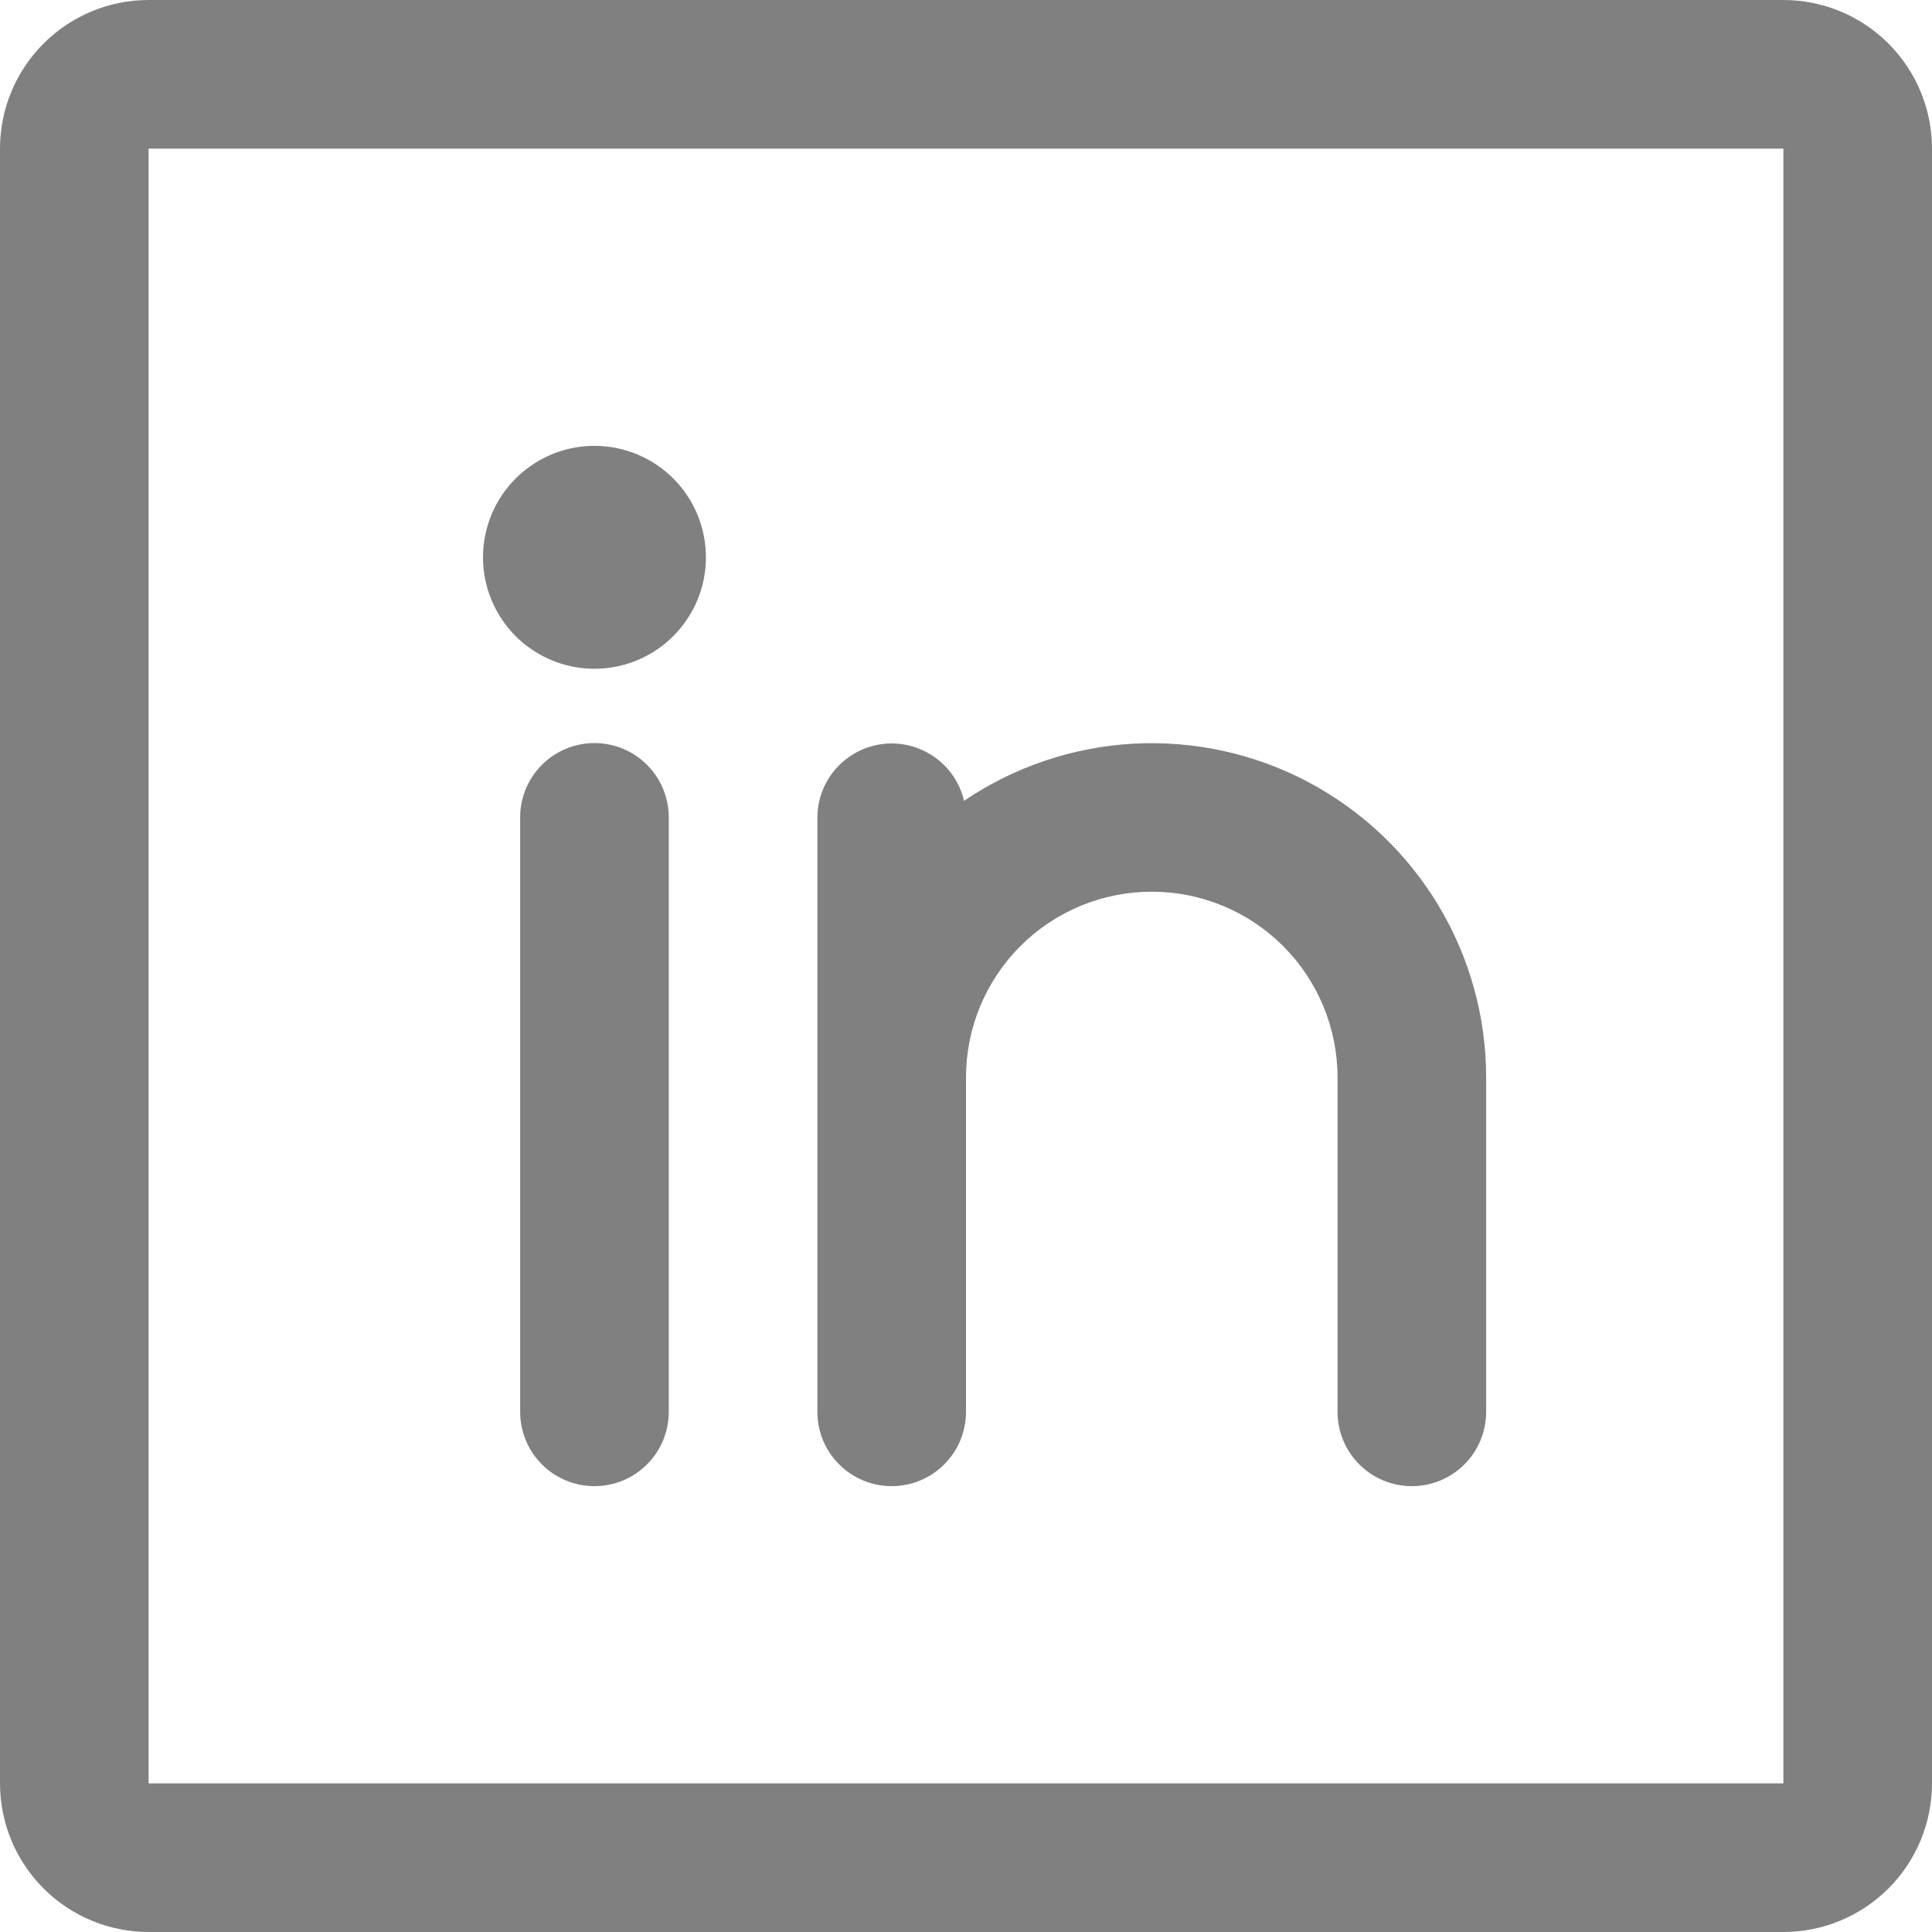
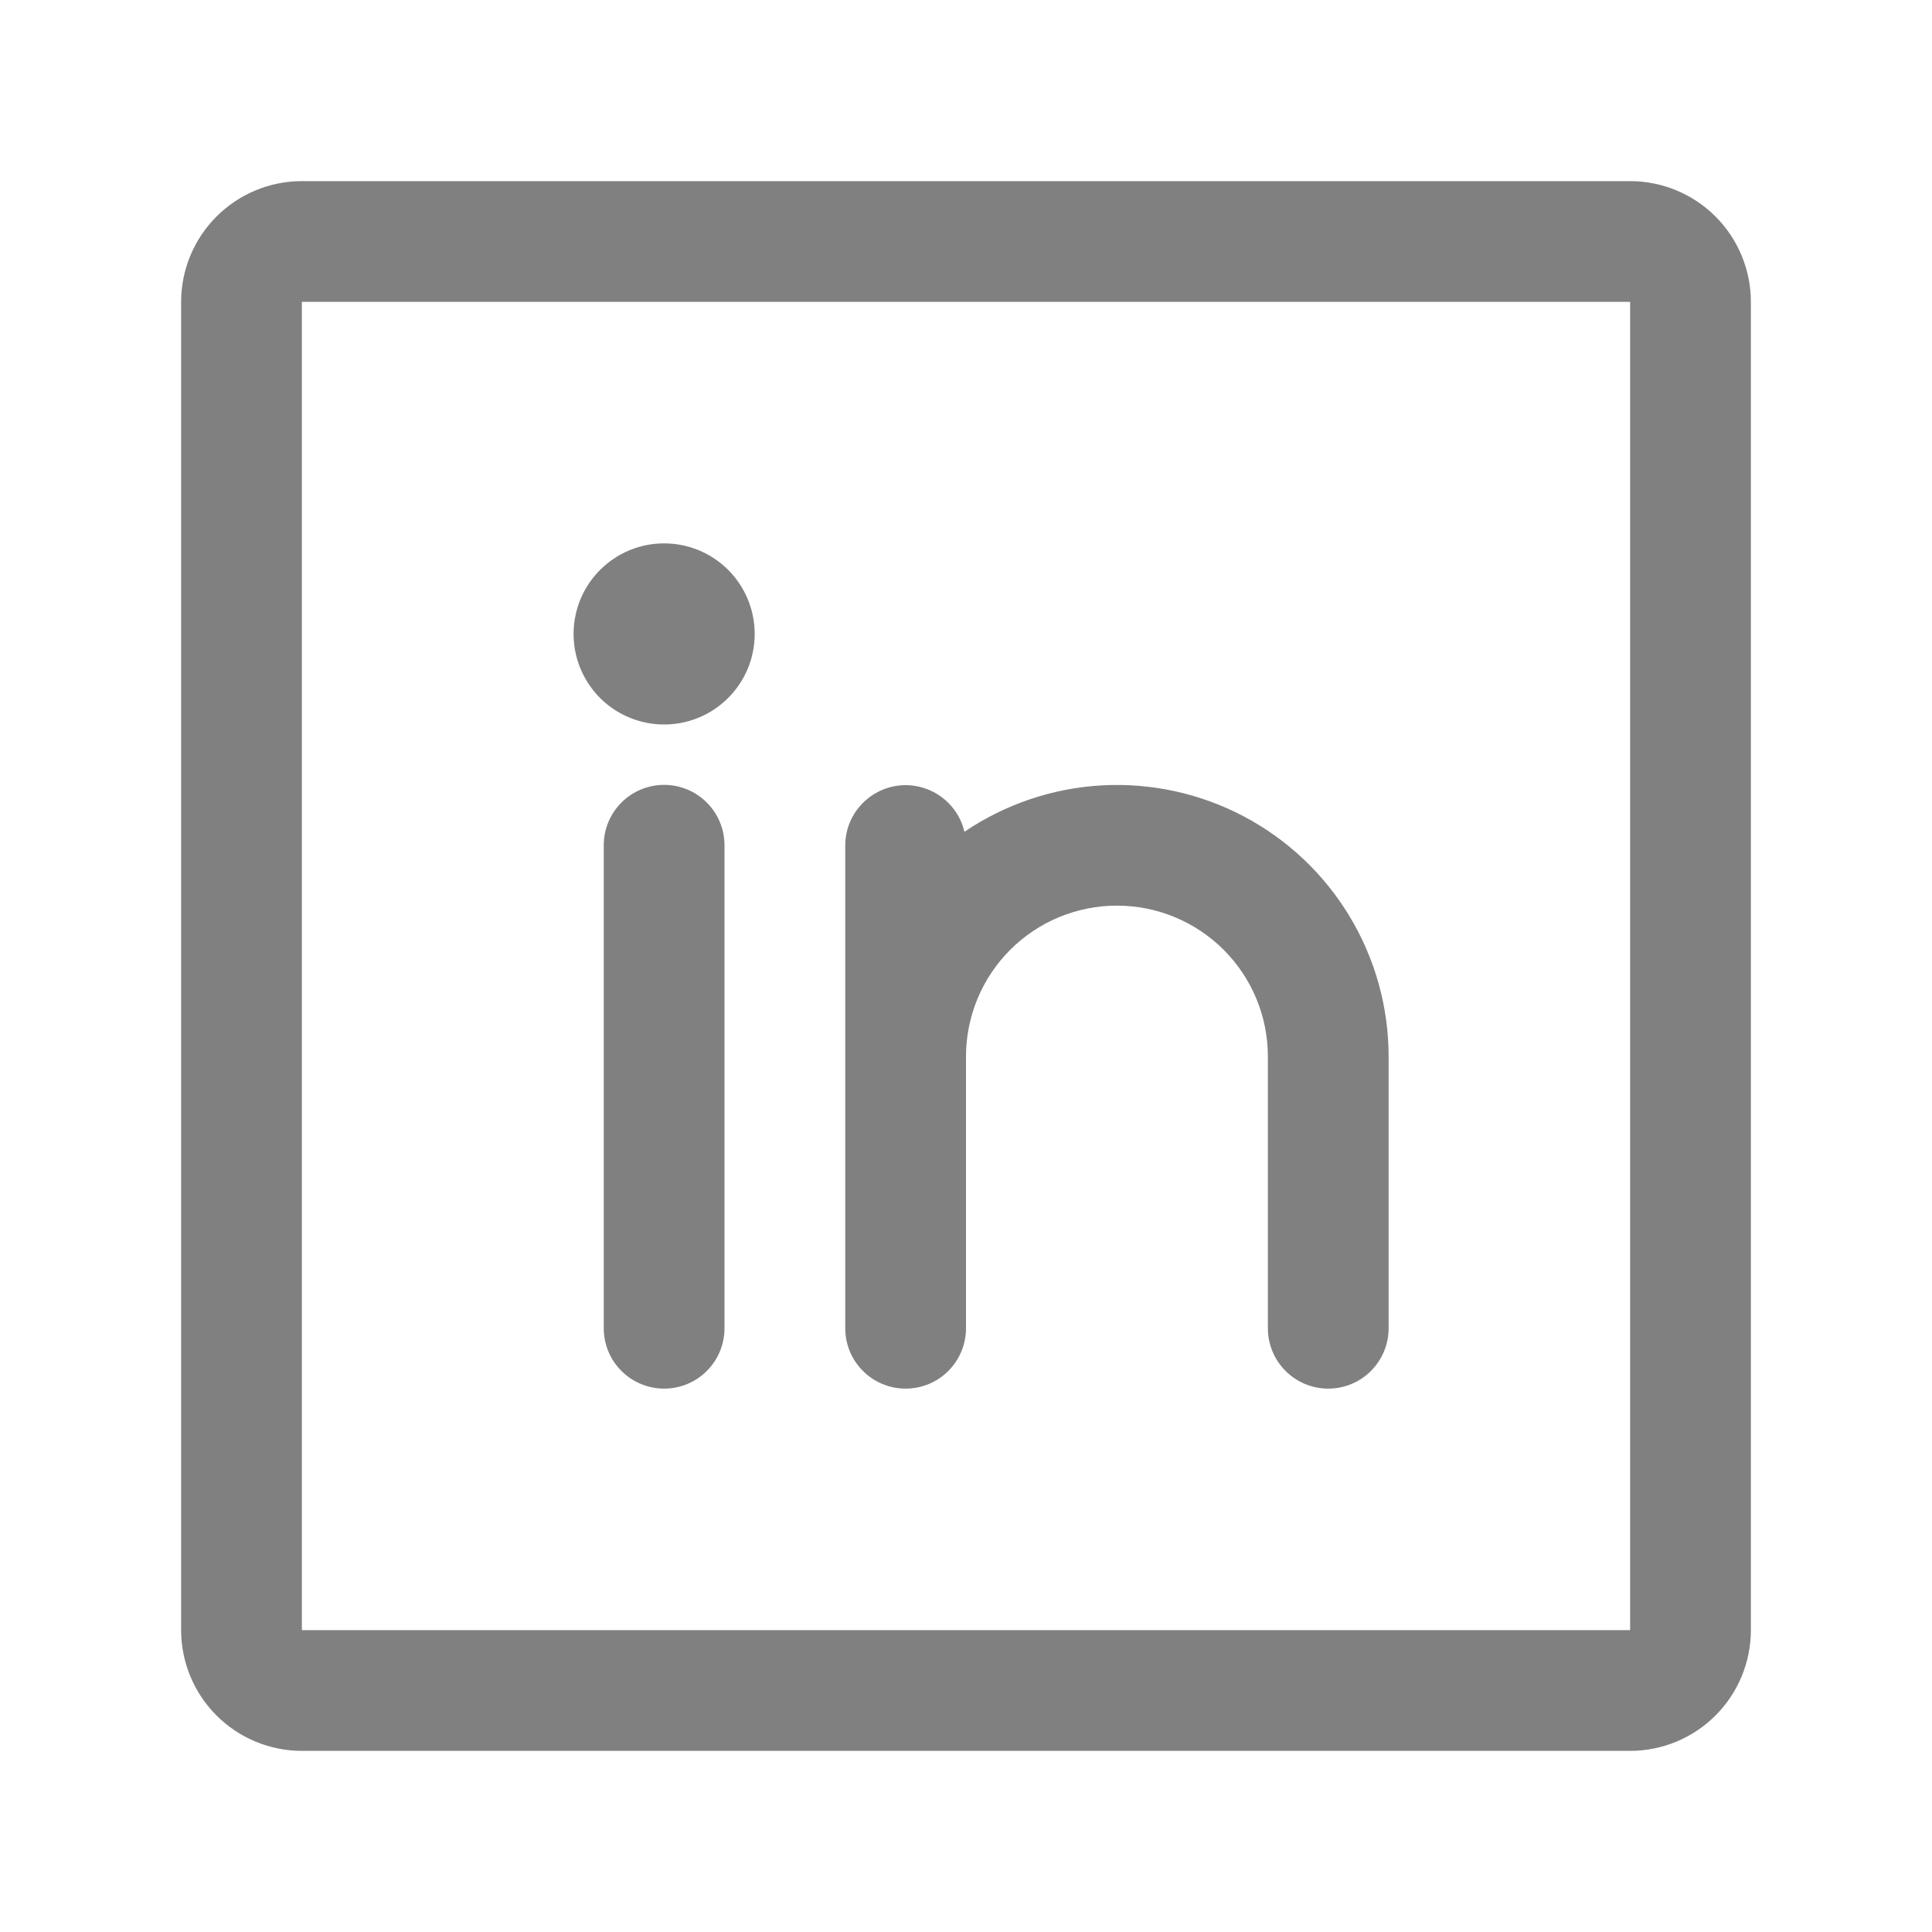
- <svg xmlns="http://www.w3.org/2000/svg" preserveAspectRatio="none" overflow="visible" style="display: block;" width="26" height="26" viewBox="0 0 26 26" fill="none">
-   <path id="Vector" d="M24 0H2C1.47 0 0.961 0.211 0.586 0.586C0.211 0.961 0 1.47 0 2V24C0 24.53 0.211 25.039 0.586 25.414C0.961 25.789 1.47 26 2 26H24C24.53 26 25.039 25.789 25.414 25.414C25.789 25.039 26 24.53 26 24V2C26 1.47 25.789 0.961 25.414 0.586C25.039 0.211 24.53 0 24 0ZM24 24H2V2H24V24ZM9 11V19C9 19.265 8.895 19.52 8.707 19.707C8.52 19.895 8.265 20 8 20C7.735 20 7.48 19.895 7.293 19.707C7.105 19.52 7 19.265 7 19V11C7 10.735 7.105 10.48 7.293 10.293C7.48 10.105 7.735 10 8 10C8.265 10 8.52 10.105 8.707 10.293C8.895 10.48 9 10.735 9 11ZM20 14.5V19C20 19.265 19.895 19.52 19.707 19.707C19.52 19.895 19.265 20 19 20C18.735 20 18.48 19.895 18.293 19.707C18.105 19.52 18 19.265 18 19V14.5C18 13.837 17.737 13.201 17.268 12.732C16.799 12.263 16.163 12 15.5 12C14.837 12 14.201 12.263 13.732 12.732C13.263 13.201 13 13.837 13 14.5V19C13 19.265 12.895 19.52 12.707 19.707C12.52 19.895 12.265 20 12 20C11.735 20 11.48 19.895 11.293 19.707C11.105 19.52 11 19.265 11 19V11C11.001 10.755 11.092 10.519 11.256 10.337C11.42 10.155 11.645 10.039 11.888 10.011C12.131 9.984 12.376 10.047 12.576 10.188C12.777 10.329 12.918 10.539 12.974 10.777C13.65 10.319 14.439 10.053 15.255 10.008C16.071 9.964 16.884 10.142 17.607 10.525C18.329 10.908 18.933 11.48 19.355 12.18C19.777 12.881 20 13.682 20 14.5ZM9.5 7.5C9.5 7.797 9.412 8.087 9.247 8.333C9.082 8.58 8.848 8.772 8.574 8.886C8.3 8.999 7.998 9.029 7.707 8.971C7.416 8.913 7.149 8.77 6.939 8.561C6.73 8.351 6.587 8.084 6.529 7.793C6.471 7.502 6.501 7.2 6.614 6.926C6.728 6.652 6.92 6.418 7.167 6.253C7.413 6.088 7.703 6 8 6C8.398 6 8.779 6.158 9.061 6.439C9.342 6.721 9.5 7.102 9.5 7.5Z" fill="#808080" />
+ <svg xmlns="http://www.w3.org/2000/svg" preserveAspectRatio="none" overflow="visible" style="display: block;" width="32" height="32" viewBox="0 0 32 32" fill="none">
+   <g id="LinkedinLogo">
+     <path id="Vector" d="M27 3H5C4.47 3 3.961 3.211 3.586 3.586C3.211 3.961 3 4.47 3 5V27C3 27.53 3.211 28.039 3.586 28.414C3.961 28.789 4.47 29 5 29H27C27.53 29 28.039 28.789 28.414 28.414C28.789 28.039 29 27.53 29 27V5C29 4.47 28.789 3.961 28.414 3.586C28.039 3.211 27.53 3 27 3ZM27 27H5V5H27V27ZM12 14V22C12 22.265 11.895 22.52 11.707 22.707C11.52 22.895 11.265 23 11 23C10.735 23 10.48 22.895 10.293 22.707C10.105 22.52 10 22.265 10 22V14C10 13.735 10.105 13.48 10.293 13.293C10.48 13.105 10.735 13 11 13C11.265 13 11.52 13.105 11.707 13.293C11.895 13.48 12 13.735 12 14ZM23 17.5V22C23 22.265 22.895 22.52 22.707 22.707C22.52 22.895 22.265 23 22 23C21.735 23 21.48 22.895 21.293 22.707C21.105 22.52 21 22.265 21 22V17.5C21 16.837 20.737 16.201 20.268 15.732C19.799 15.263 19.163 15 18.5 15C17.837 15 17.201 15.263 16.732 15.732C16.263 16.201 16 16.837 16 17.5V22C16 22.265 15.895 22.52 15.707 22.707C15.52 22.895 15.265 23 15 23C14.735 23 14.48 22.895 14.293 22.707C14.105 22.52 14 22.265 14 22V14C14.001 13.755 14.092 13.519 14.256 13.337C14.42 13.155 14.645 13.039 14.888 13.011C15.131 12.984 15.376 13.047 15.576 13.188C15.777 13.329 15.918 13.539 15.974 13.777C16.65 13.319 17.439 13.053 18.255 13.008C19.071 12.964 19.884 13.142 20.607 13.525C21.329 13.908 21.933 14.48 22.355 15.18C22.777 15.881 23 16.683 23 17.5ZM12.5 10.5C12.5 10.797 12.412 11.087 12.247 11.333C12.082 11.58 11.848 11.772 11.574 11.886C11.3 11.999 10.998 12.029 10.707 11.971C10.416 11.913 10.149 11.77 9.939 11.561C9.73 11.351 9.587 11.084 9.529 10.793C9.471 10.502 9.501 10.2 9.614 9.926C9.728 9.652 9.92 9.418 10.167 9.253C10.413 9.088 10.703 9 11 9C11.398 9 11.779 9.158 12.061 9.439C12.342 9.721 12.5 10.102 12.5 10.5Z" fill="#808080" />
+   </g>
</svg>
